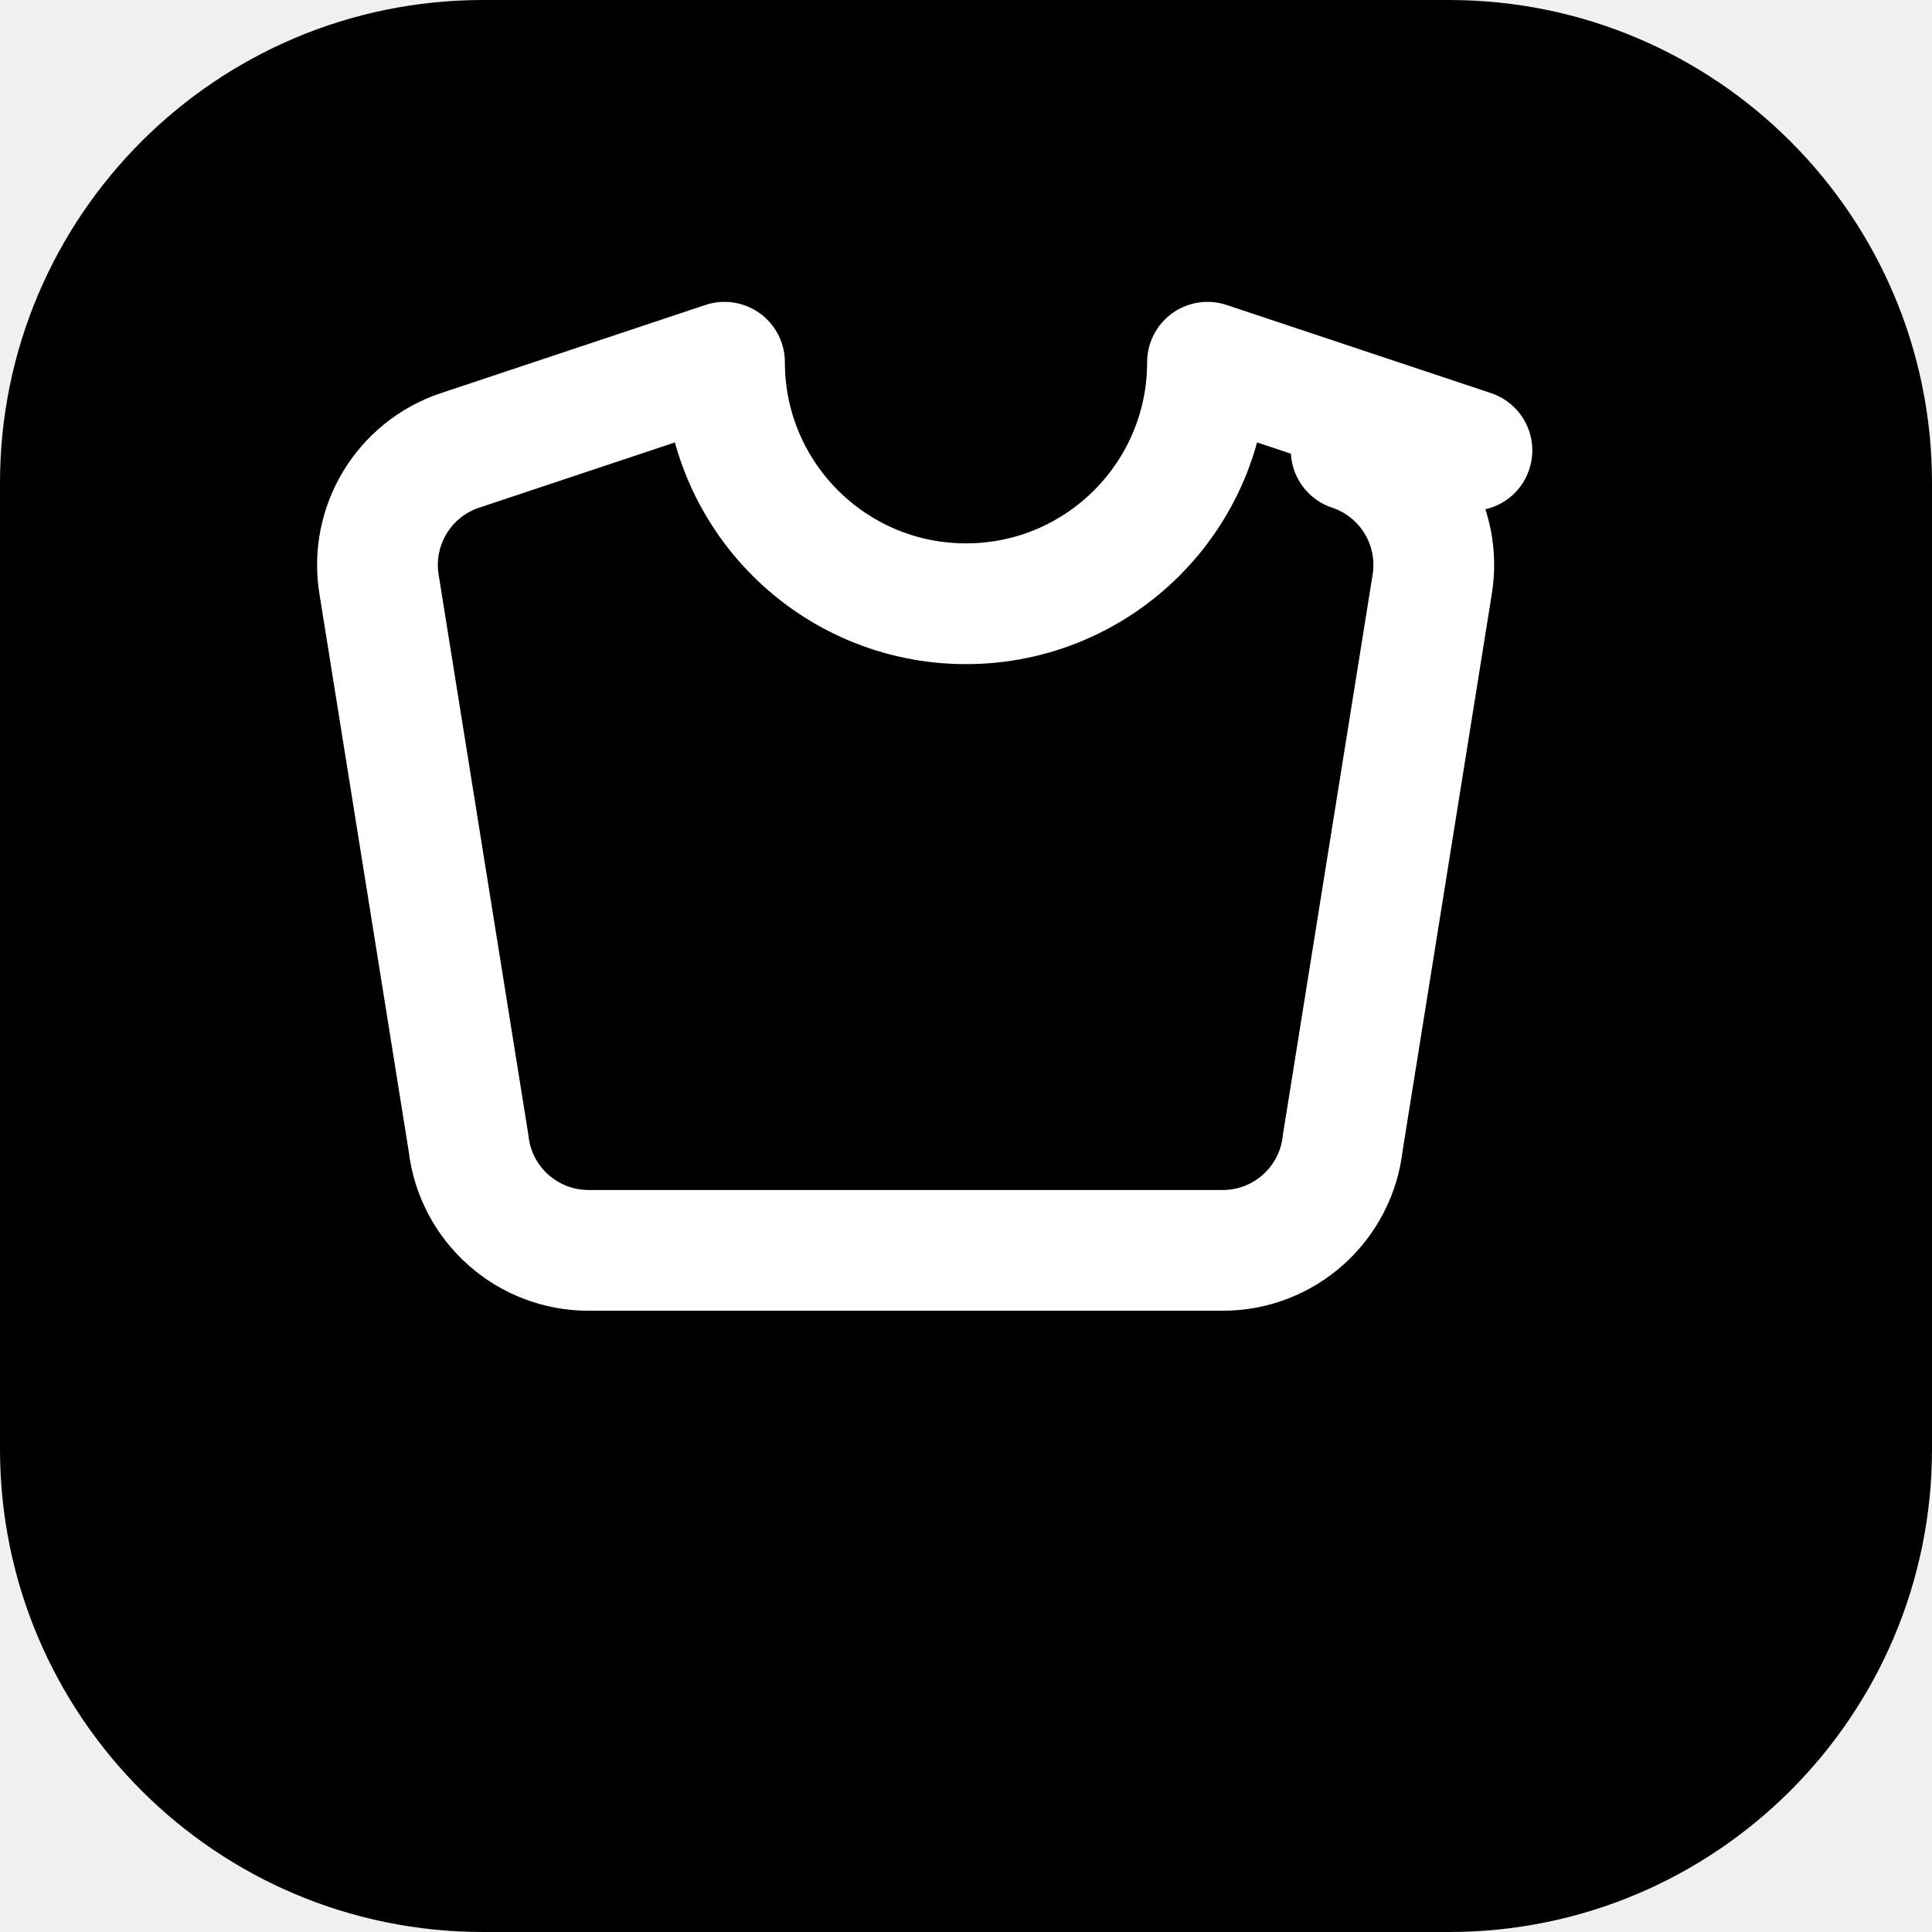
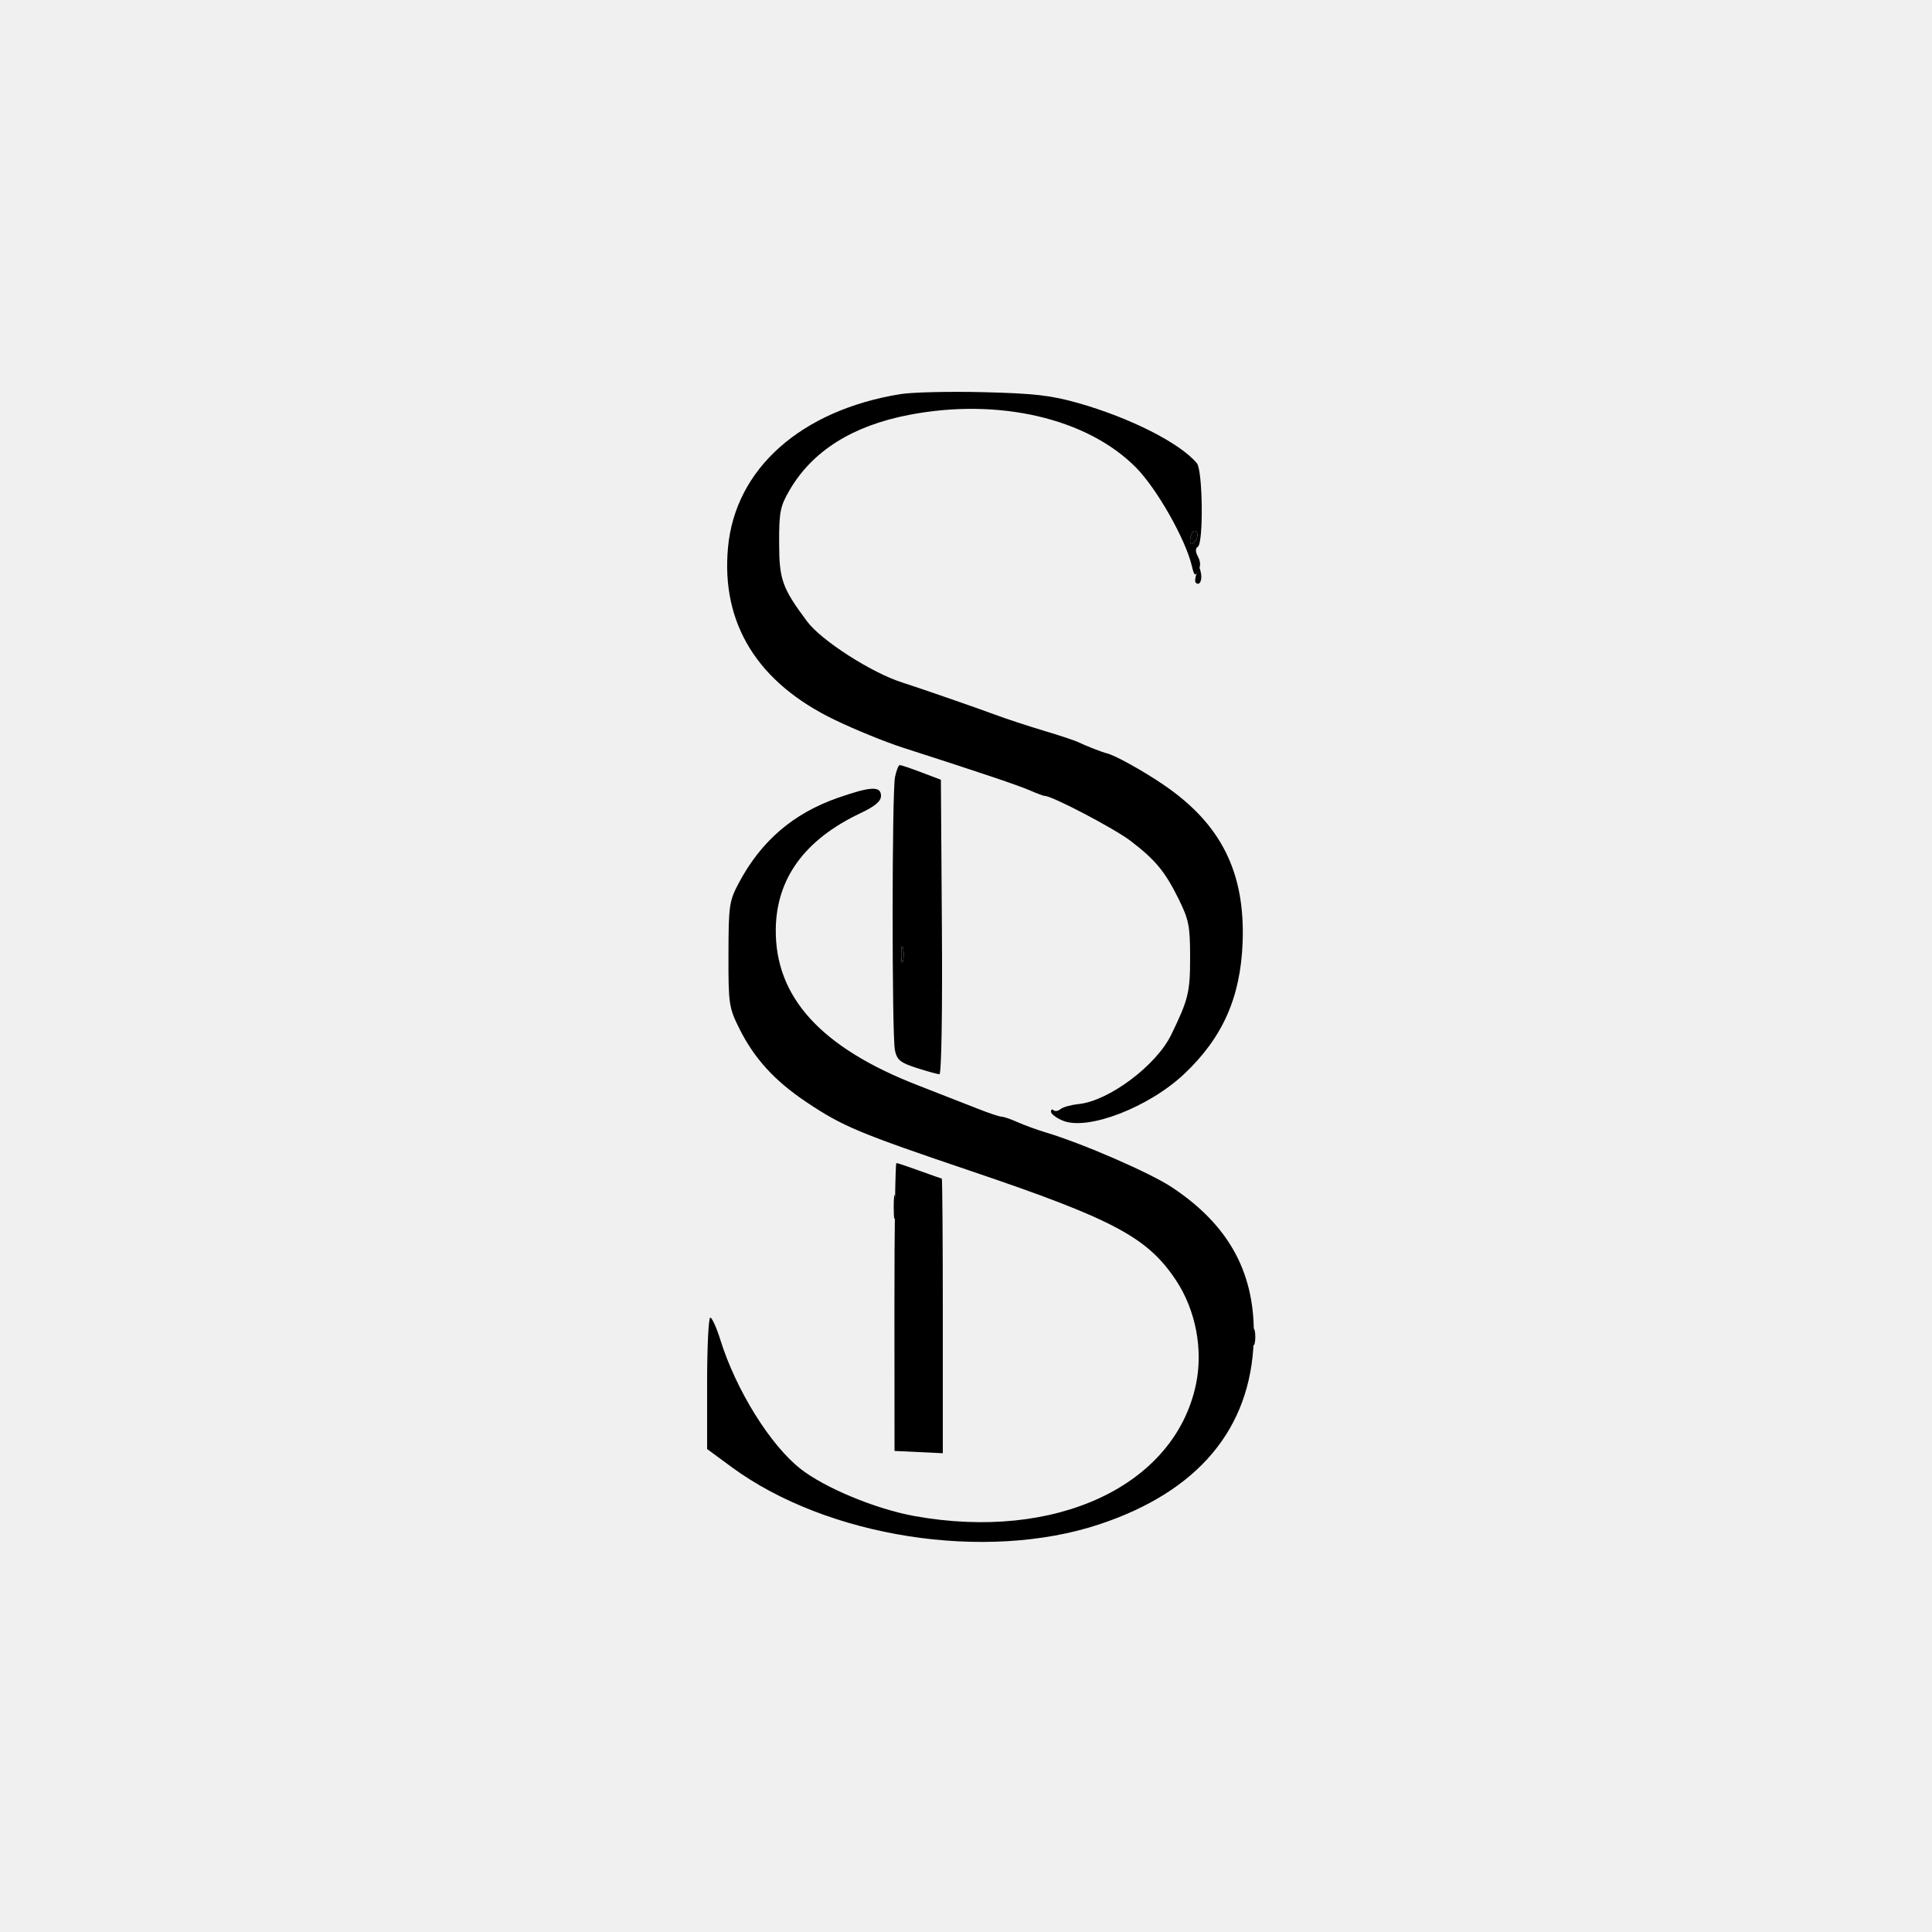
- <svg xmlns="http://www.w3.org/2000/svg" width="16" height="16" viewBox="0 0 16 16">
-   <rect width="16" height="16" rx="4" fill="#000000" />
-   <g transform="translate(2, 2)">
-     <svg width="12" height="12" viewBox="0 0 24 24" fill="none" stroke="#ffffff" stroke-width="2" stroke-linecap="round" stroke-linejoin="round">
-       <path d="M20.38 3.46 16 2a4 4 0 0 1-8 0L3.62 3.46a2 2 0 0 0-1.34 2.23l1.48 9.24a2 2 0 0 0 2 1.78h10.48a2 2 0 0 0 2-1.78l1.48-9.24a2 2 0 0 0-1.34-2.23Z" />
-     </svg>
-   </g>
+ <svg xmlns="http://www.w3.org/2000/svg" width="16" height="16" viewBox="0 0 375 375" preserveAspectRatio="xMidYMid meet" version="1.0">
+   <path fill="#000000" d="M 174.75 76.5 C 155.445 79.641 142.695 91 141.301 106.301 C 139.953 121.066 147.051 132.516 162.02 139.727 C 165.93 141.609 171.824 144.016 175.125 145.078 C 190.105 149.895 197.805 152.484 199.988 153.453 C 201.289 154.027 202.574 154.5 202.848 154.5 C 204.246 154.5 216.312 160.828 219.387 163.176 C 224.25 166.887 226.105 169.117 228.742 174.434 C 230.754 178.5 231 179.734 231 185.848 C 231 192.613 230.664 193.992 227.328 200.852 C 224.434 206.812 215.23 213.699 209.355 214.301 C 207.891 214.449 206.305 214.891 205.84 215.281 C 205.371 215.668 204.766 215.766 204.492 215.492 C 204.223 215.223 204 215.352 204 215.785 C 204 216.215 205.031 216.996 206.293 217.52 C 211.117 219.516 223 214.934 229.879 208.43 C 237.309 201.402 240.77 193.621 241.188 183 C 241.727 169.297 236.996 159.875 225.75 152.258 C 221.785 149.57 216.445 146.609 214.875 146.23 C 213.891 145.992 210.676 144.734 209.25 144.035 C 208.633 143.73 205.594 142.727 202.5 141.801 C 199.406 140.875 195.188 139.484 193.125 138.711 C 190.055 137.559 178.059 133.398 175.125 132.473 C 169.199 130.598 159.414 124.32 156.664 120.629 C 151.816 114.129 151.242 112.512 151.227 105.375 C 151.215 99.363 151.438 98.242 153.27 95.113 C 157.707 87.52 165.465 82.641 176.465 80.523 C 193.832 77.18 211.039 81.176 220.5 90.754 C 224.547 94.852 230.109 104.652 231.34 109.863 C 231.793 111.781 231.973 111.918 232.59 110.812 C 233.062 109.969 233.043 109.012 232.531 108.055 C 232.008 107.082 232 106.434 232.496 106.125 C 233.621 105.434 233.457 91.285 232.312 89.914 C 229.051 86 219.375 81.098 209.25 78.223 C 204.035 76.742 200.691 76.359 190.875 76.121 C 184.273 75.961 177.02 76.129 174.75 76.5 M 231.547 103.203 C 231.246 103.504 231 104.266 231 104.898 C 231 105.742 231.223 105.828 231.836 105.215 C 232.293 104.758 232.539 103.992 232.383 103.52 C 232.223 103.043 231.848 102.902 231.547 103.203 M 173.719 150.844 C 173.117 153.844 173.102 200.824 173.699 203.816 C 174.086 205.73 174.719 206.254 177.91 207.285 C 179.98 207.953 181.977 208.5 182.344 208.5 C 182.734 208.5 182.934 196.434 182.82 179.926 L 182.625 151.348 L 178.875 149.926 C 176.812 149.141 174.914 148.5 174.656 148.5 C 174.398 148.5 173.977 149.555 173.719 150.844 M 162.602 154.867 C 153.953 157.895 147.723 163.25 143.406 171.375 C 141.535 174.895 141.414 175.75 141.395 185.25 C 141.375 194.906 141.477 195.574 143.52 199.676 C 146.402 205.453 150.348 209.777 156.504 213.902 C 163.551 218.625 166.676 219.934 188.625 227.355 C 216.137 236.664 222.738 240.184 228.246 248.48 C 232.082 254.258 233.555 261.91 232.141 268.68 C 228.016 288.391 204.898 299.211 177.48 294.262 C 169.973 292.906 160.004 288.766 155.316 285.051 C 149.449 280.406 142.832 269.734 139.82 260.062 C 139.082 257.691 138.199 255.75 137.863 255.75 C 137.527 255.75 137.25 261.488 137.25 268.5 L 137.25 281.254 L 141.938 284.707 C 160.504 298.391 191.266 303.199 213.359 295.879 C 232.508 289.531 242.738 277.375 243.34 260.25 C 243.797 247.406 238.75 237.934 227.477 230.457 C 223.211 227.625 210.105 221.934 202.875 219.77 C 201.227 219.273 198.812 218.395 197.512 217.809 C 196.211 217.227 194.82 216.75 194.426 216.75 C 194.027 216.75 192.051 216.098 190.039 215.301 C 188.023 214.5 182.684 212.414 178.172 210.664 C 159.336 203.348 150.414 193.539 150.578 180.332 C 150.699 170.5 156.207 162.953 166.984 157.855 C 169.836 156.508 171 155.527 171 154.477 C 171 152.531 169.027 152.621 162.602 154.867 M 174.926 185.25 C 174.926 186.695 175.078 187.285 175.266 186.562 C 175.457 185.84 175.457 184.66 175.266 183.938 C 175.078 183.215 174.926 183.805 174.926 185.25 M 173.609 253.688 L 173.625 281.625 L 183 282.07 L 183 255.41 C 183 240.746 182.91 228.75 182.801 228.75 C 182.691 228.75 180.758 228.074 178.5 227.25 C 176.242 226.426 174.215 225.75 173.992 225.75 C 173.773 225.75 173.598 238.32 173.609 253.688 " fill-opacity="1" fill-rule="evenodd" />
+   <path fill="#040404" d="M 231.547 103.203 C 231.246 103.504 231 104.266 231 104.898 C 231 105.742 231.223 105.828 231.836 105.215 C 232.293 104.758 232.539 103.992 232.383 103.52 C 232.223 103.043 231.848 102.902 231.547 103.203 M 232.273 111.293 C 231.965 112.074 231.891 112.891 232.105 113.109 C 232.793 113.793 233.395 112.672 233.105 111.246 C 232.844 109.941 232.805 109.941 232.273 111.293 M 174.926 185.25 C 174.926 186.695 175.078 187.285 175.266 186.562 C 175.457 185.84 175.457 184.66 175.266 183.938 C 175.078 183.215 174.926 183.805 174.926 185.25 M 173.465 234.375 C 173.469 236.438 173.617 237.191 173.789 236.051 C 173.961 234.91 173.957 233.223 173.777 232.301 C 173.602 231.379 173.461 232.312 173.465 234.375 M 243.176 259.5 C 243.176 260.945 243.328 261.535 243.516 260.812 C 243.707 260.09 243.707 258.91 243.516 258.188 C 243.328 257.465 243.176 258.055 243.176 259.5 " fill-opacity="1" fill-rule="evenodd" />
</svg>
